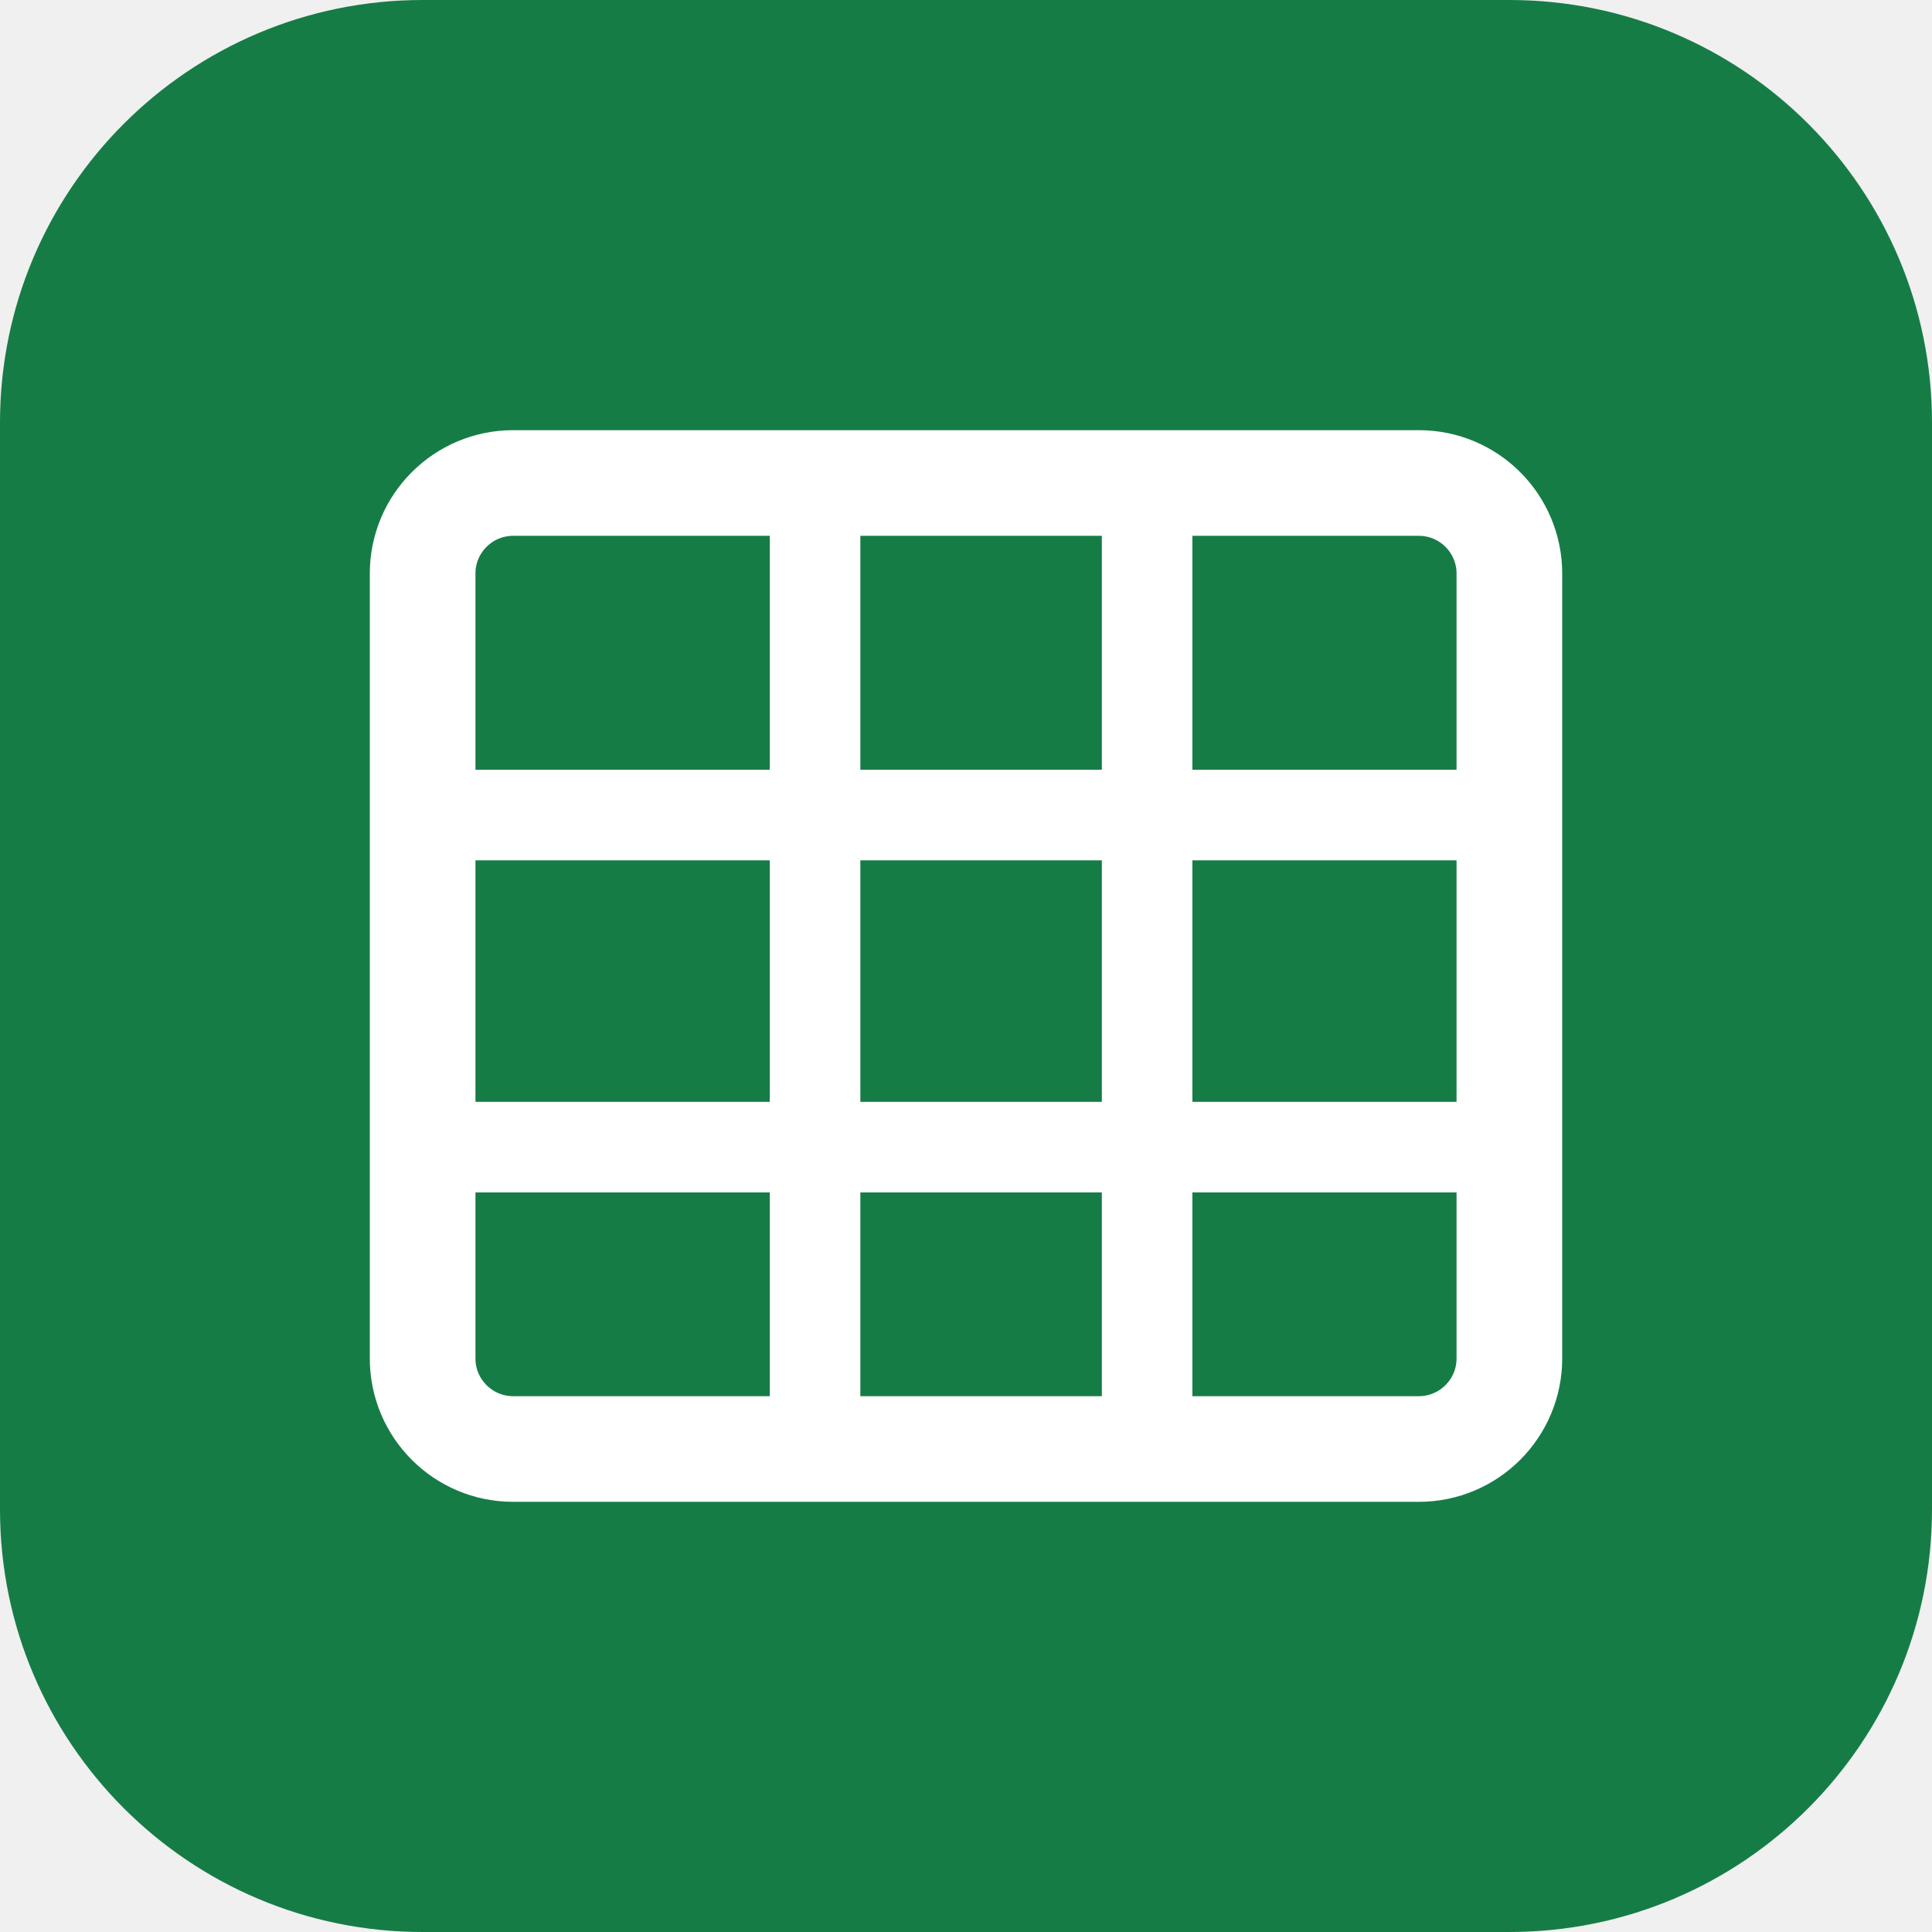
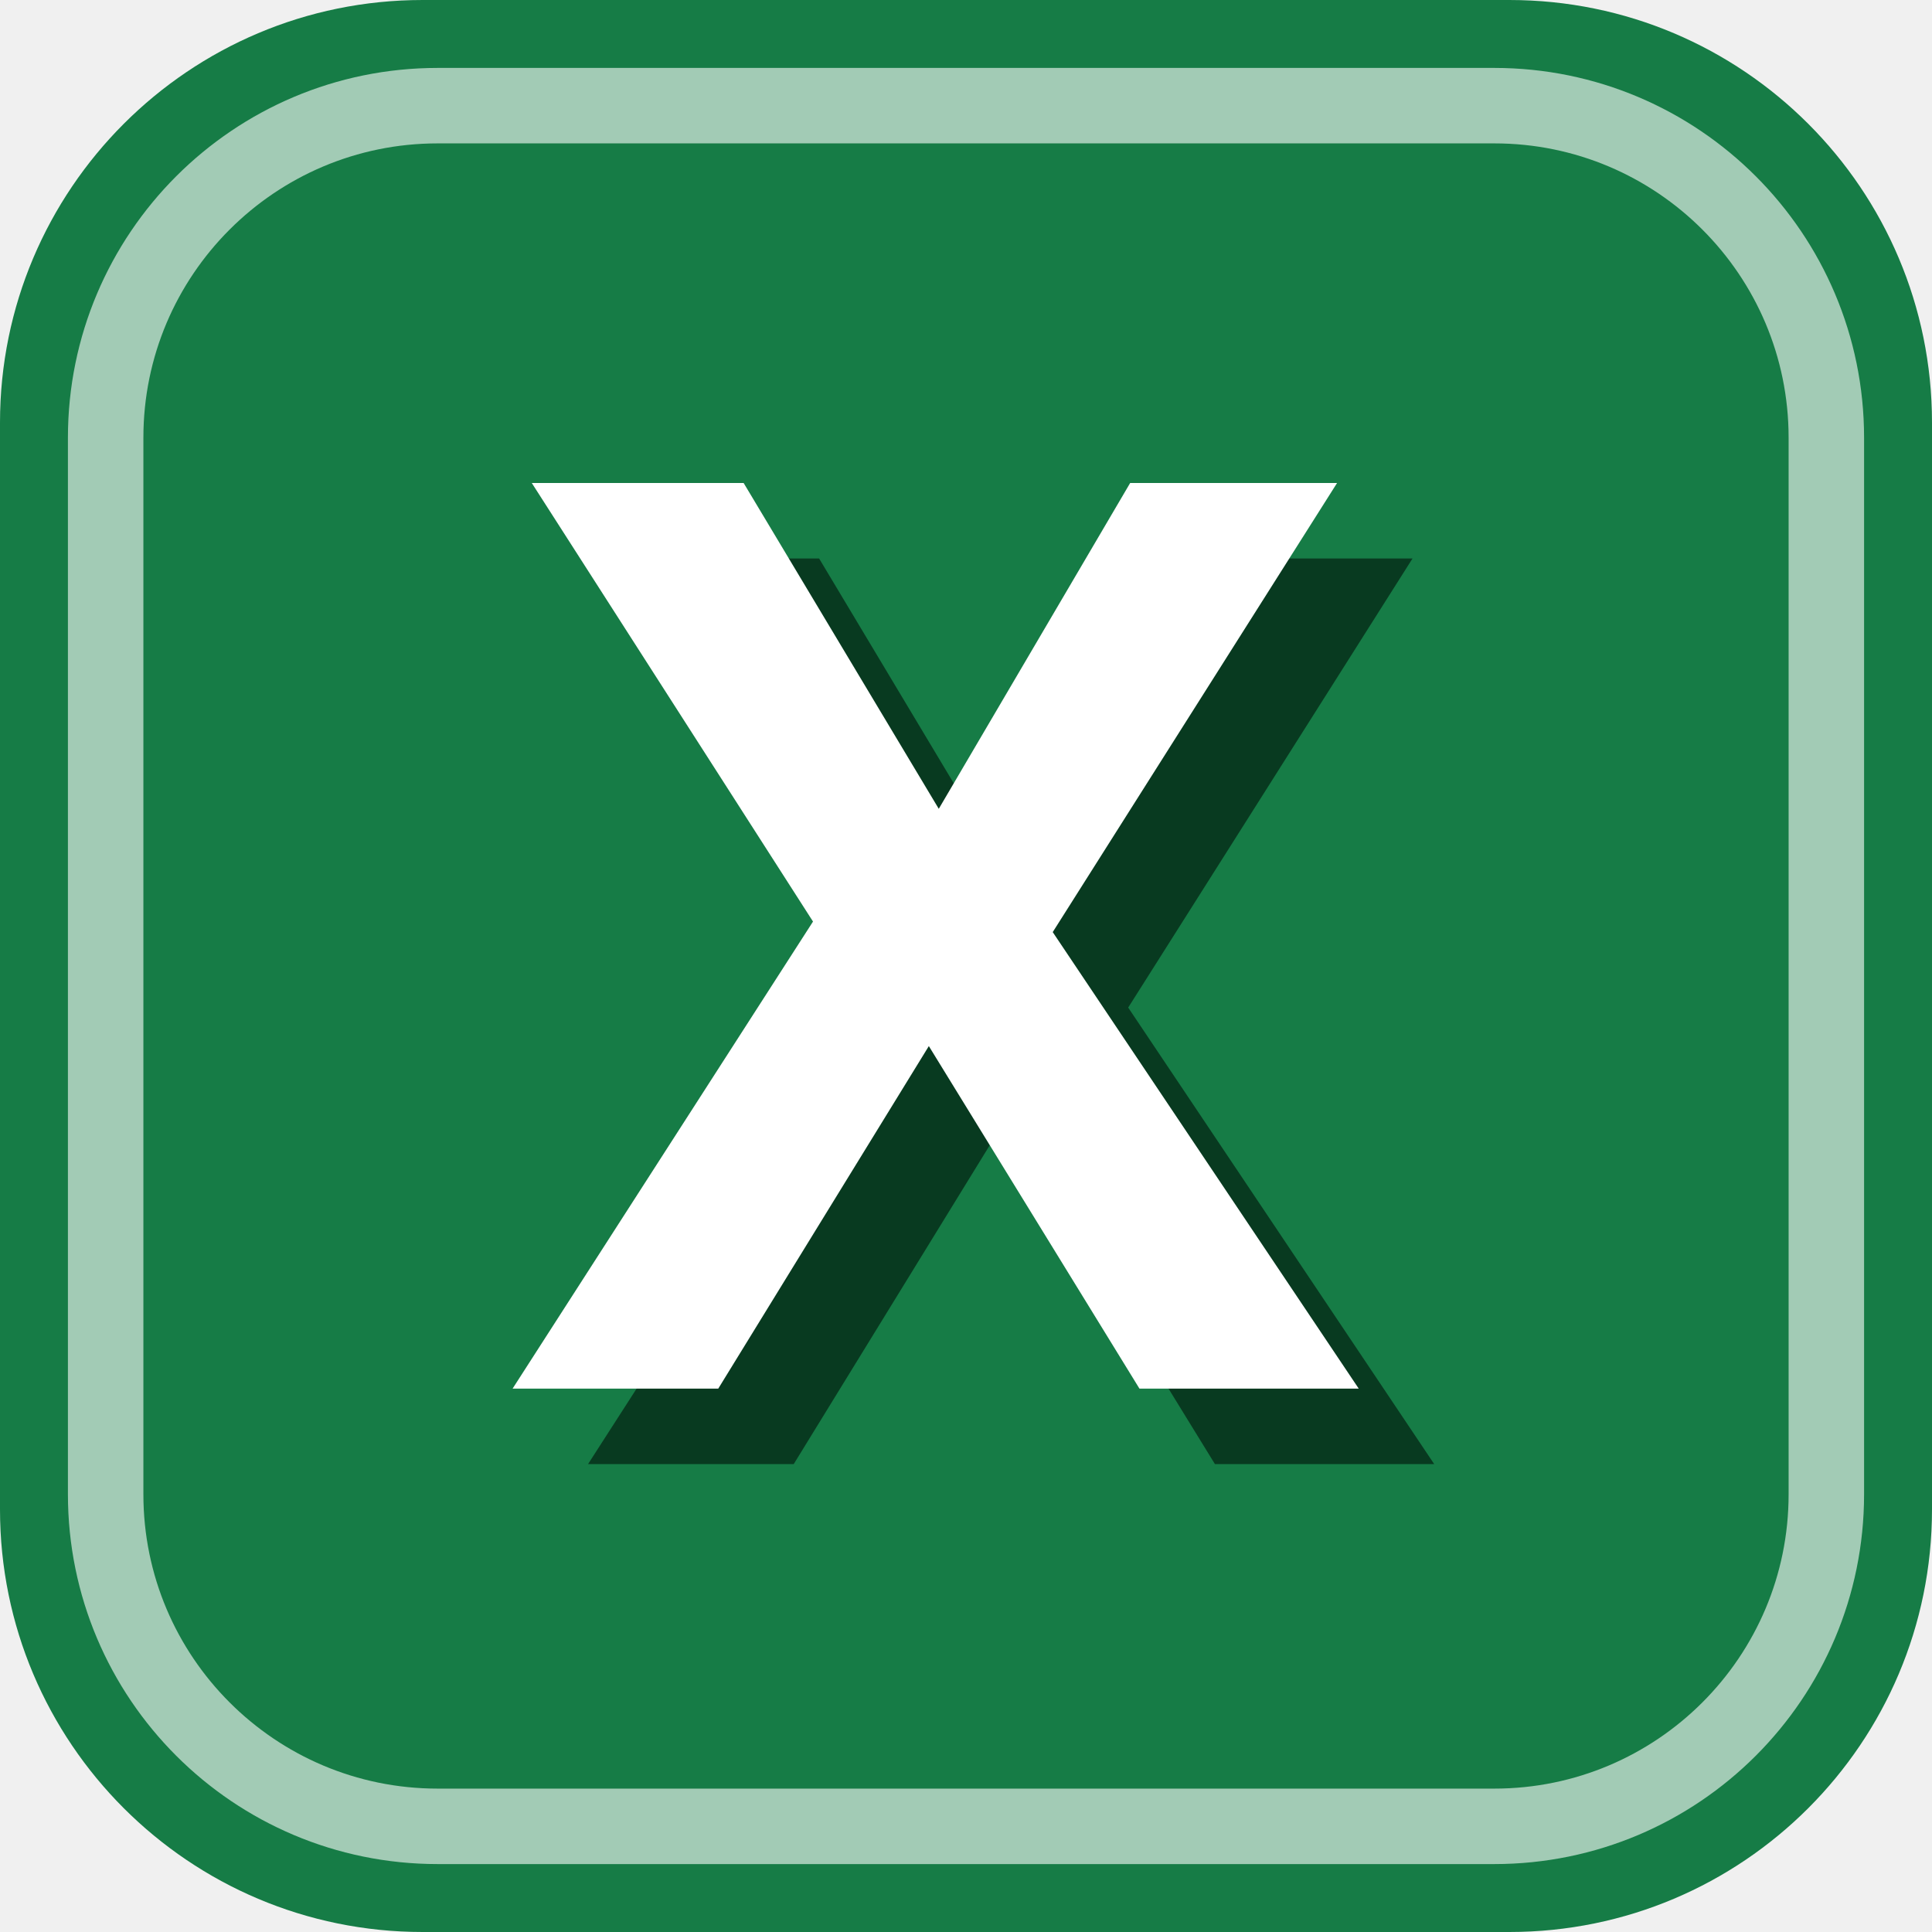
<svg xmlns="http://www.w3.org/2000/svg" viewBox="0 0 64 64">
  <rect width="64" height="64" rx="14" fill="#167C46" />
-   <rect x="14" y="16" width="36" height="32" rx="3" fill="none" stroke="#FFFFFF" stroke-width="3.5" stroke-linecap="round" stroke-linejoin="round" />
-   <path d="M14 27 H50 M14 38 H50 M27 16 V48 M38 16 V48" fill="none" stroke="#FFFFFF" stroke-width="3" stroke-linecap="round" stroke-linejoin="round" />
+   <rect x="3.5" y="3.5" width="57" height="57" rx="11" fill="none" stroke="#FFFFFF" stroke-opacity="0.6" stroke-width="2.5" />
+   <path transform="translate(19.48 48.50)" fill="#083A20" d="M28.03 0.0H20.766L13.789 -11.347L6.813 0.0H0.0L9.952 -15.472L0.636 -30.0H7.654L14.118 -19.207L20.458 -30.0H27.312L17.893 -15.123Z" />
+   <path transform="translate(16.98 46.00)" fill="#FFFFFF" d="M28.03 0.0H20.766L13.789 -11.347L6.813 0.0H0.0L9.952 -15.472L0.636 -30.0H7.654L14.118 -19.207L20.458 -30.0H27.312L17.893 -15.123Z" />
</svg>
